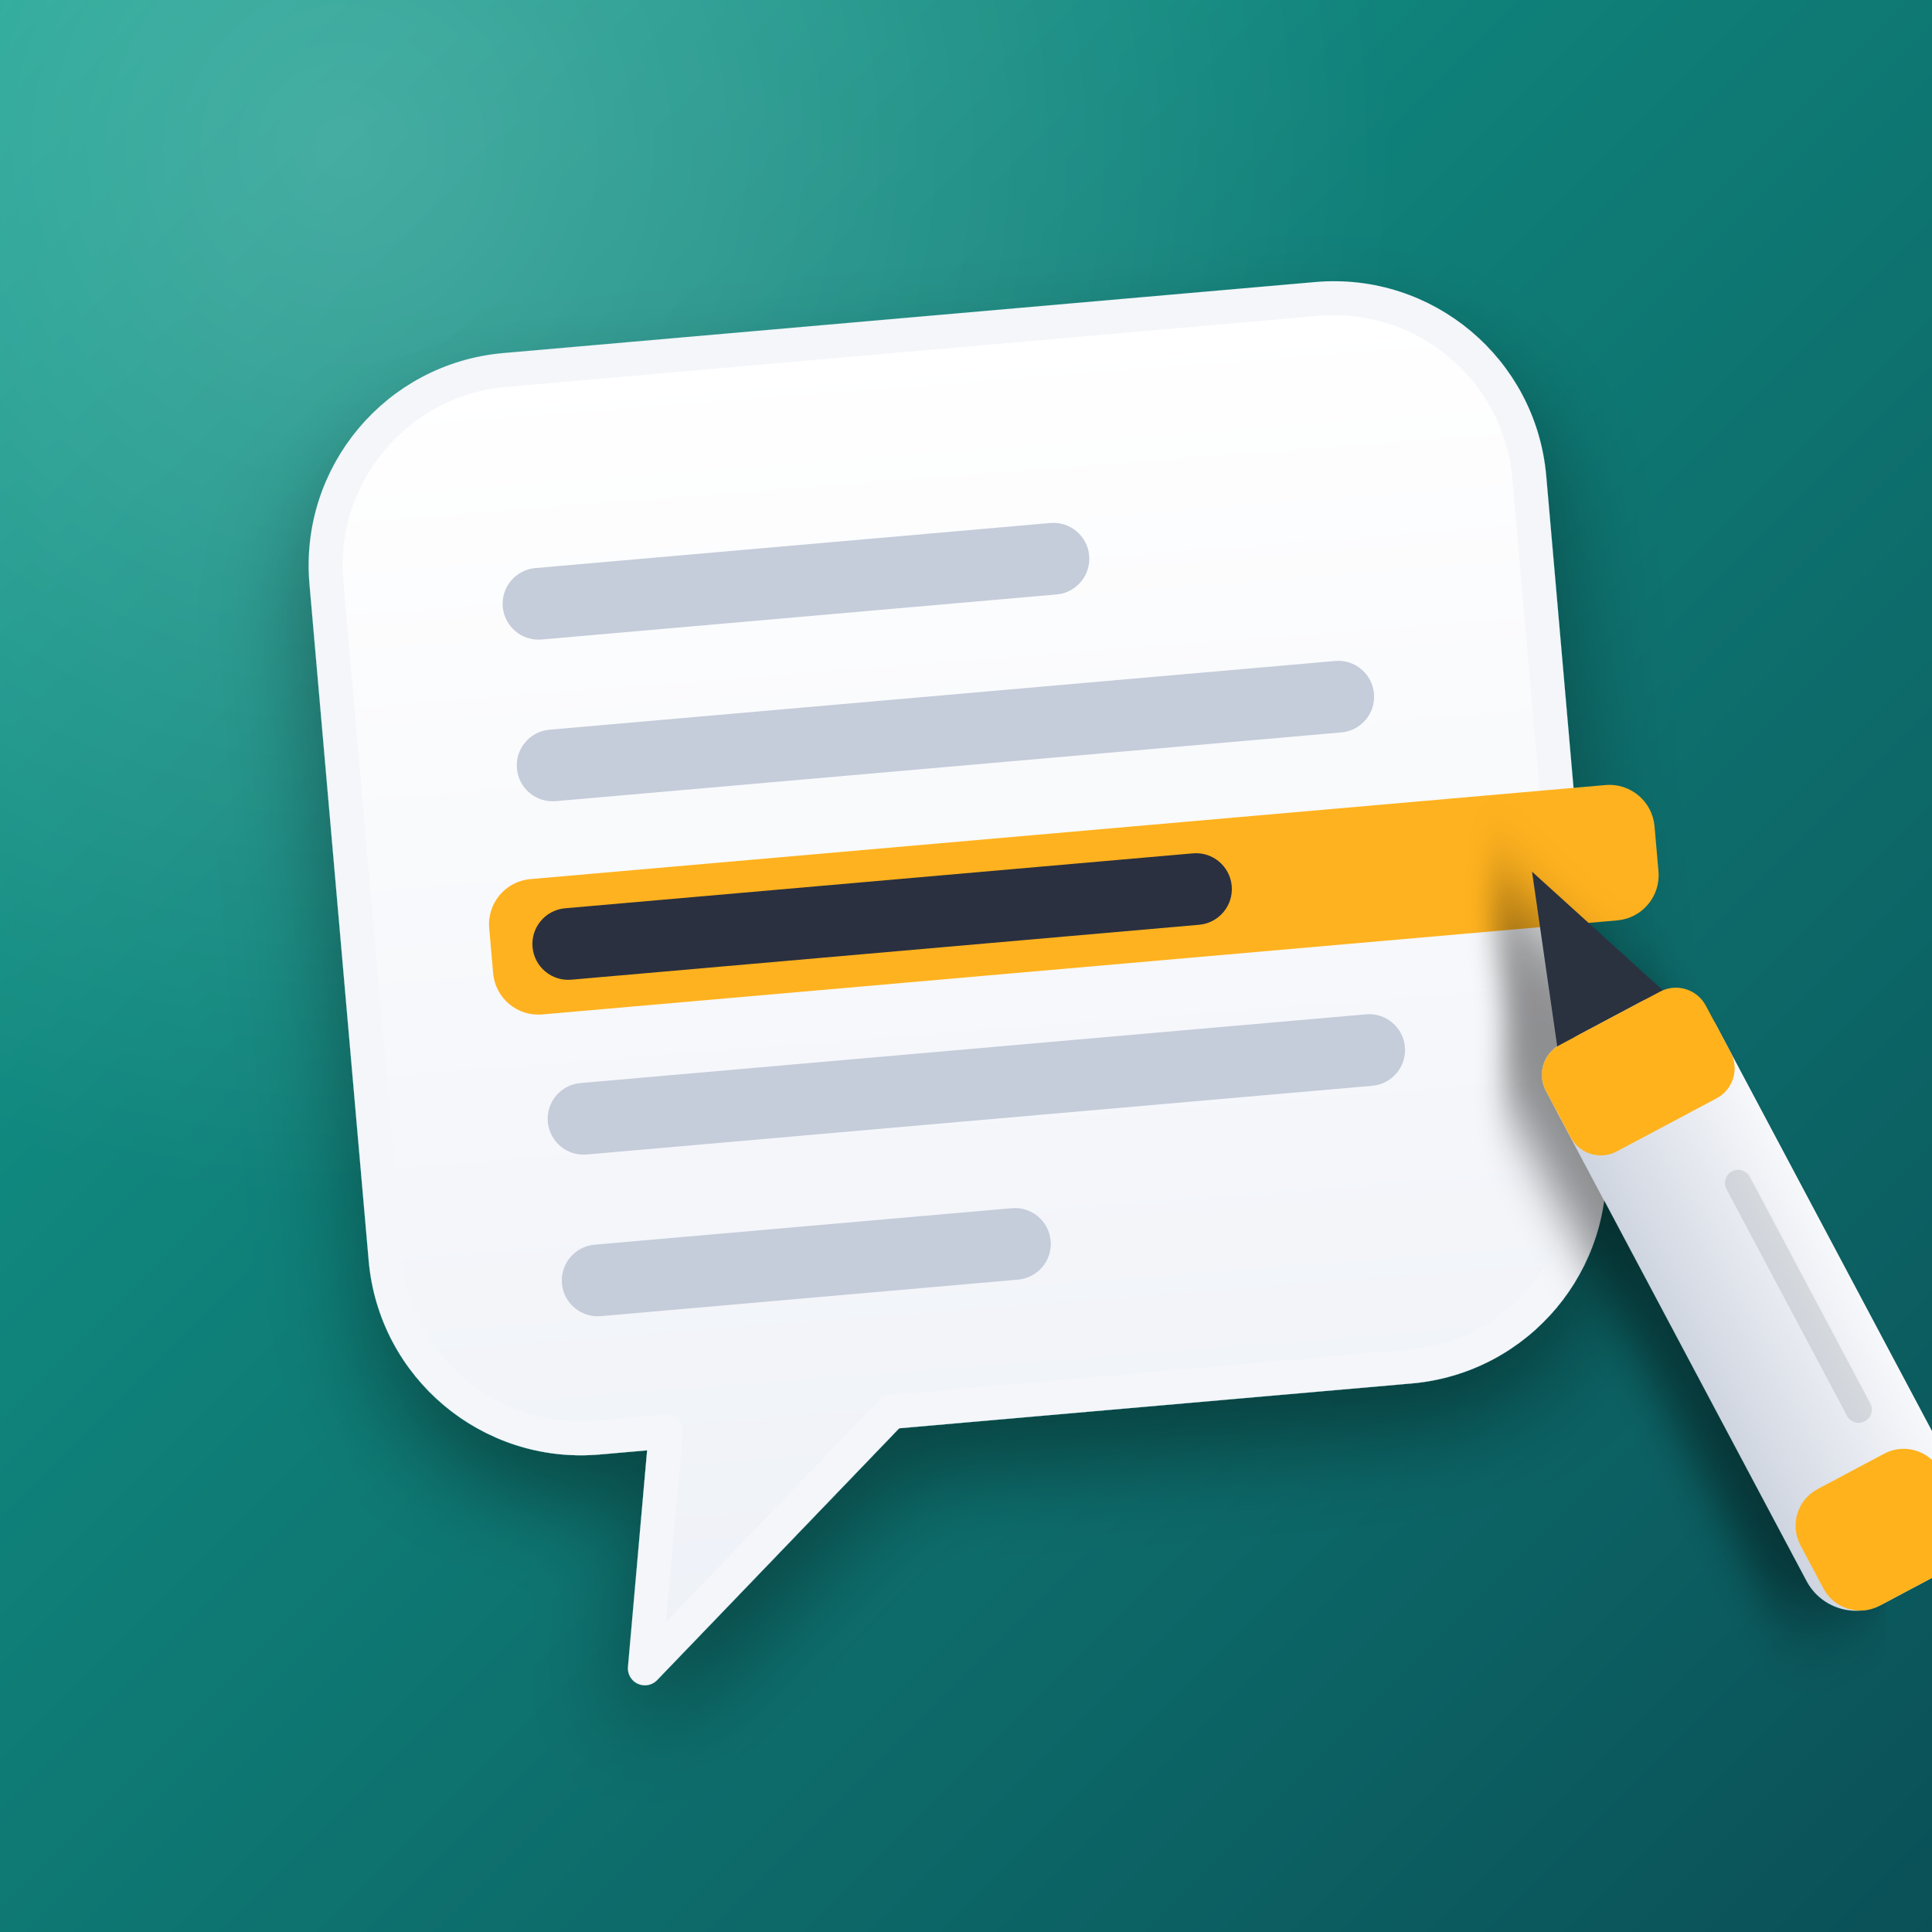
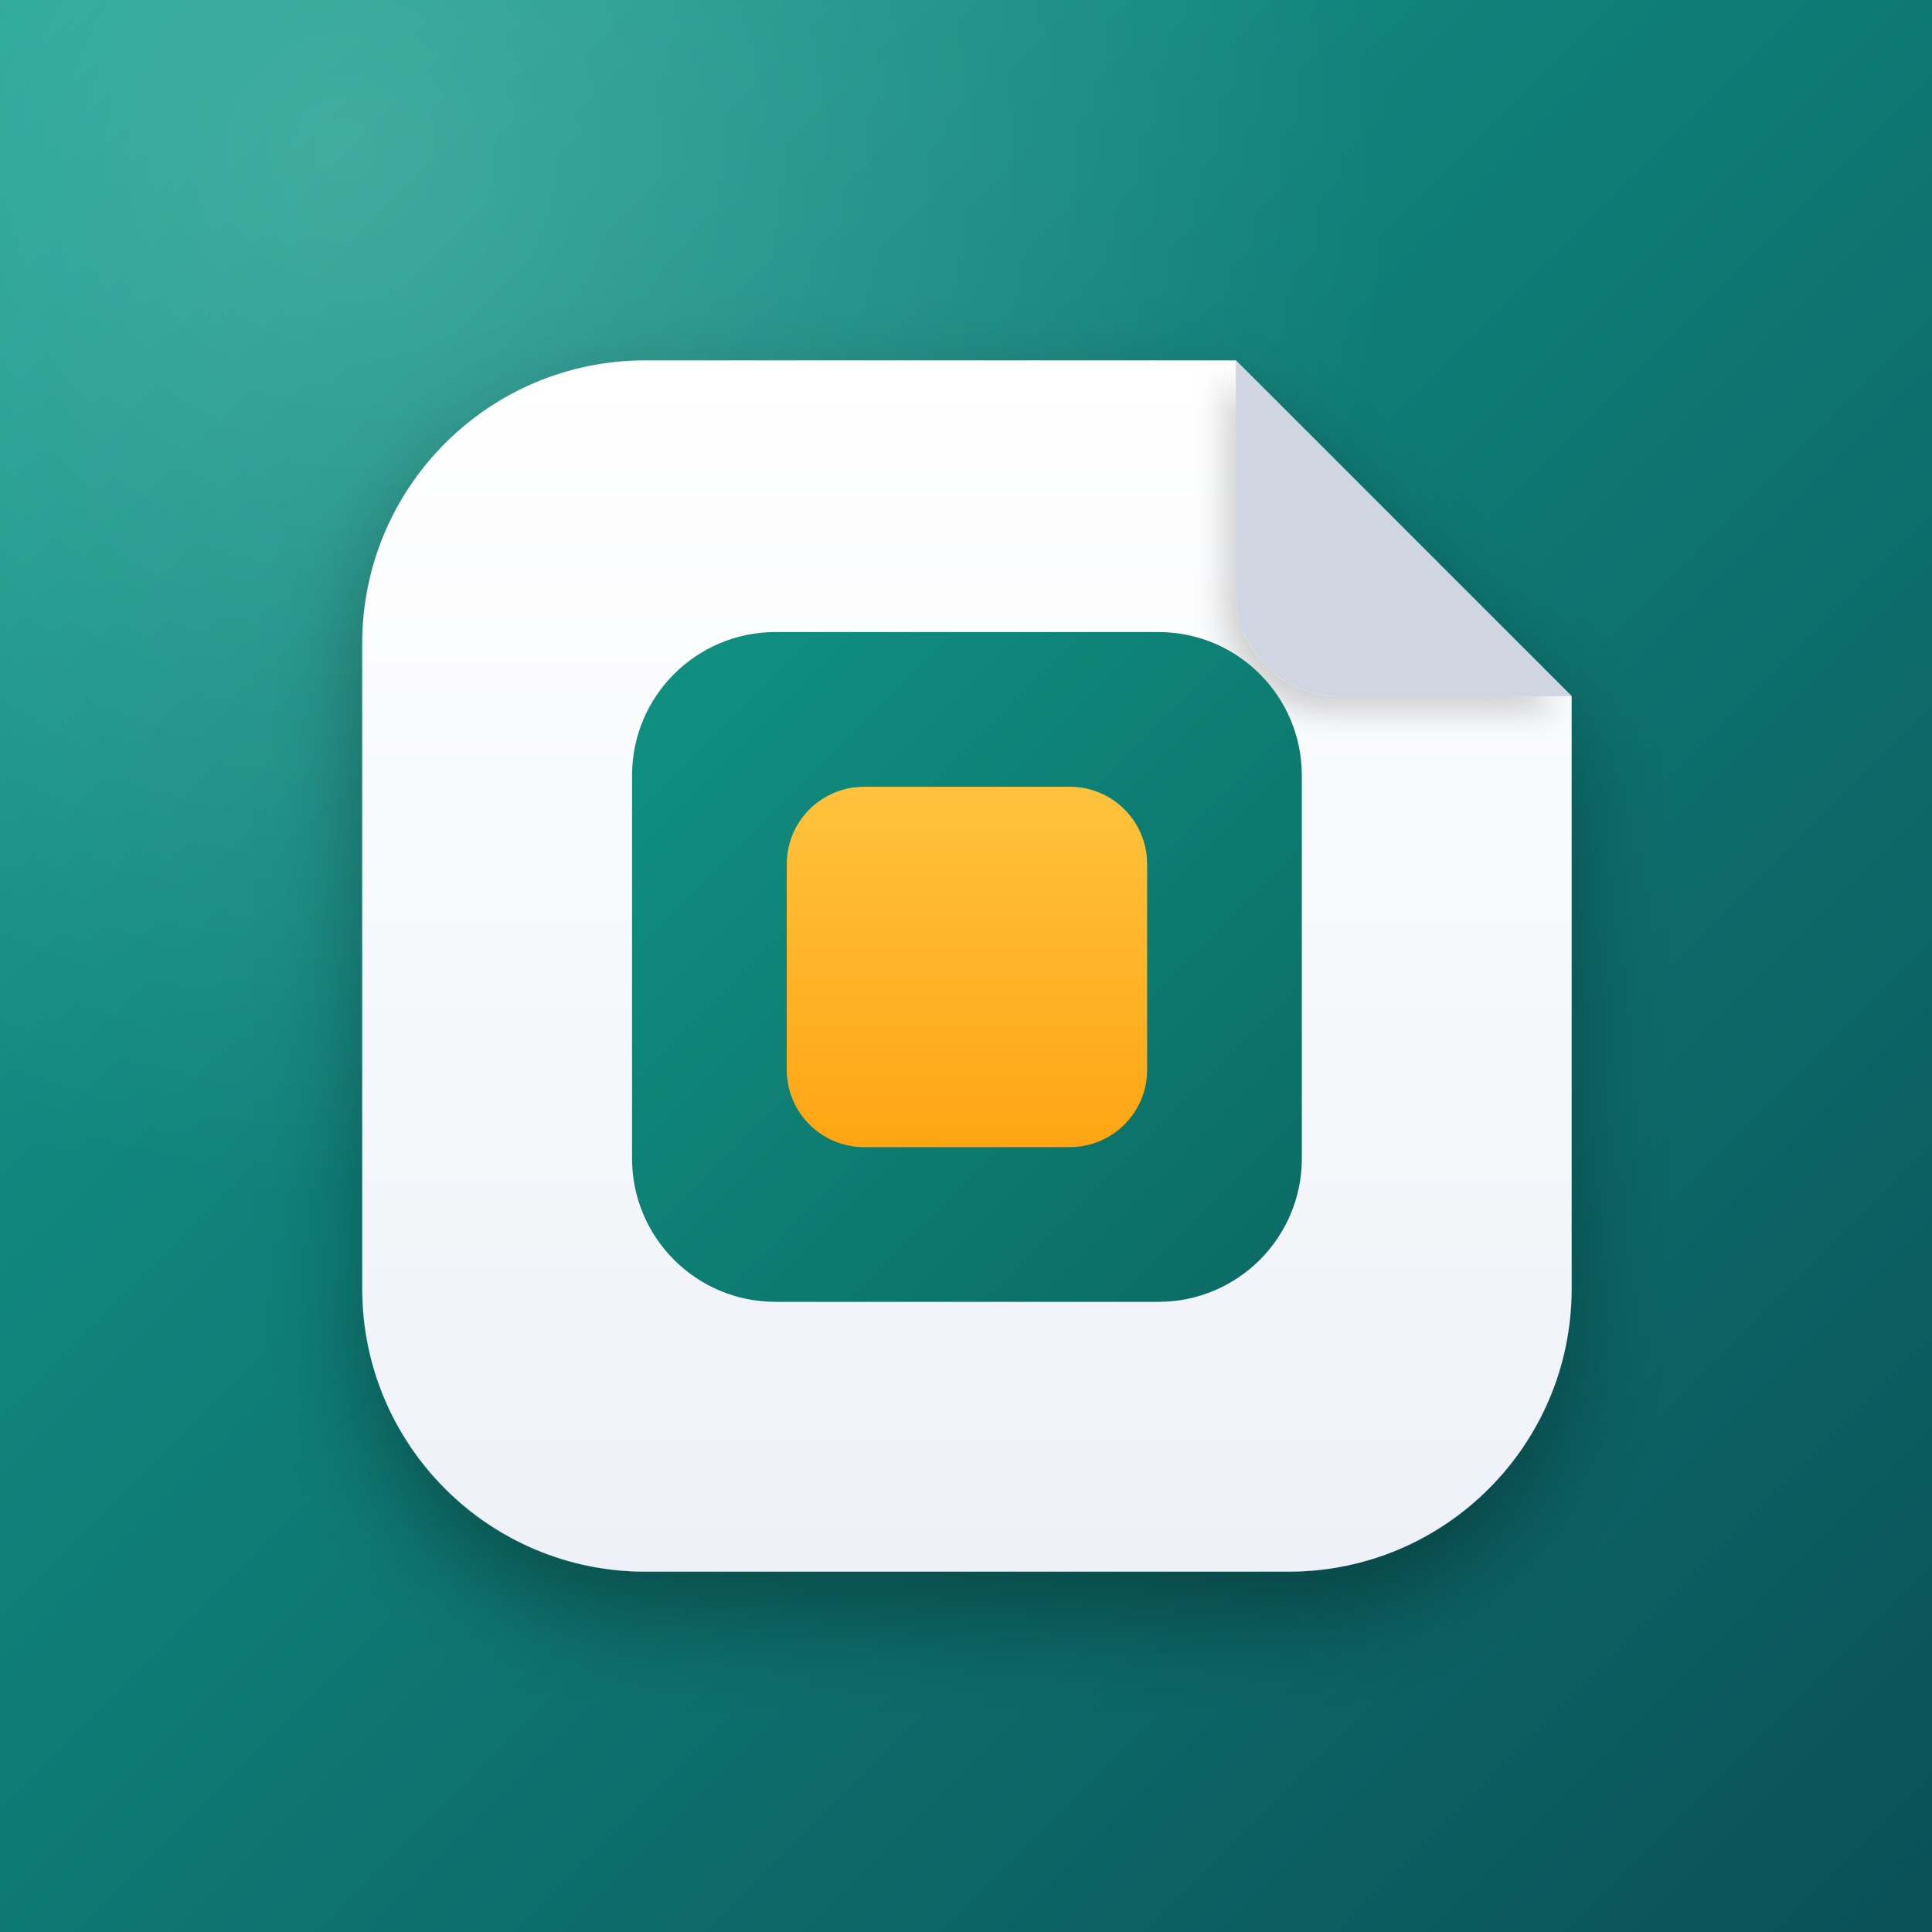
<svg xmlns="http://www.w3.org/2000/svg" viewBox="0 0 1024 1024" width="1024" height="1024">
  <defs>
    <linearGradient id="bg" x1="0" y1="0" x2="1" y2="1">
      <stop offset="0" stop-color="#13a08f" />
      <stop offset="1" stop-color="#0a5057" />
    </linearGradient>
-     <linearGradient id="pg" x1="0" y1="0" x2="0" y2="1">
+     <radialGradient id="sheen" cx="0.18" cy="0.08" r="0.9">
+       <stop offset="0" stop-color="#fff" stop-opacity=".2" />
+       <stop offset="0.6" stop-color="#fff" stop-opacity="0" />
+     </radialGradient>
+     <linearGradient id="page" x1="0" y1="0" x2="0" y2="1">
      <stop offset="0" stop-color="#ffffff" />
      <stop offset="1" stop-color="#eef1f7" />
    </linearGradient>
-     <radialGradient id="sheen" cx="0.18" cy="0.08" r="0.9">
-       <stop offset="0" stop-color="#fff" stop-opacity=".22" />
-       <stop offset="0.6" stop-color="#fff" stop-opacity="0" />
-     </radialGradient>
-     <filter id="sh" x="-30%" y="-30%" width="160%" height="170%">
-       <feDropShadow dx="0" dy="26" stdDeviation="26" flood-color="#000" flood-opacity=".38" />
+     <linearGradient id="inner" x1="0" y1="0" x2="1" y2="1">
+       <stop offset="0" stop-color="#109283" />
+       <stop offset="1" stop-color="#0b6a63" />
+     </linearGradient>
+     <linearGradient id="amber" x1="0" y1="0" x2="0" y2="1">
+       <stop offset="0" stop-color="#ffc23d" />
+       <stop offset="1" stop-color="#ffa514" />
+     </linearGradient>
+     <filter id="drop" x="-30%" y="-30%" width="160%" height="170%">
+       <feDropShadow dx="0" dy="24" stdDeviation="26" flood-color="#000" flood-opacity=".32" />
    </filter>
-     <filter id="psh" x="-30%" y="-30%" width="160%" height="170%">
-       <feDropShadow dx="-10" dy="22" stdDeviation="16" flood-color="#000" flood-opacity=".42" />
+     <filter id="fold" x="-40%" y="-40%" width="180%" height="180%">
+       <feDropShadow dx="-6" dy="8" stdDeviation="8" flood-color="#000" flood-opacity=".18" />
    </filter>
  </defs>
  <rect width="1024" height="1024" fill="url(#bg)" />
  <rect width="1024" height="1024" fill="url(#sheen)" />
-   <g transform="rotate(-5 512 512)">
-     <g filter="url(#sh)">
-       <path d="M 296 176 H 728 A 104 104 0 0 1 832 280 V 640 A 104 104 0 0 1 728 744 H 452 L 310 868 L 332 744 H 296 A 104 104 0 0 1 192 640 V 280 A 104 104 0 0 1 296 176 Z" fill="url(#pg)" stroke="#f4f6fa" stroke-width="18" stroke-linejoin="round" />
-     </g>
-     <g fill="#c5ccda">
-       <rect x="284" y="282" width="312" height="38" rx="19" />
-       <rect x="284" y="368" width="456" height="38" rx="19" />
-       <rect x="284" y="556" width="456" height="38" rx="19" />
-       <rect x="284" y="642" width="260" height="38" rx="19" />
-     </g>
-     <rect x="262" y="446" width="620" height="72" rx="24" fill="#ffb21f" />
-     <rect x="284" y="463" width="372" height="38" rx="19" fill="#2a3040" />
-   </g>
-   <g transform="translate(812 462) rotate(62)" filter="url(#psh)">
-     <defs>
-       <linearGradient id="pb62" x1="0" y1="0" x2="0" y2="1">
-         <stop offset="0" stop-color="#f7f8fb" />
-         <stop offset="1" stop-color="#cfd5e0" />
-       </linearGradient>
-     </defs>
-     <polygon points="0,0 96,-34.56 96,34.56" fill="#2a3040" />
-     <rect x="88" y="-48.0" width="342" height="96" rx="29.76" fill="url(#pb62)" />
-     <rect x="88" y="-48.0" width="64" height="96" rx="18" fill="#ffb21f" />
-     <rect x="360" y="-42.0" width="70" height="84" rx="22" fill="#ffb21f" />
-     <rect x="190" y="-26.0" width="150" height="14" rx="7" fill="#1f2937" opacity=".12" />
-   </g>
+   <path filter="url(#drop)" fill="url(#page)" d="M 342 191 H 655 L 833 369 V 683 A 150 150 0 0 1 683 833 H 342 A 150 150 0 0 1 192 683 V 341 A 150 150 0 0 1 342 191 Z" />
+   <path filter="url(#fold)" fill="#cfd6e2" d="M 655 191 V 314 A 55 55 0 0 0 710 369 H 833 Z" />
+   <rect x="335" y="335" width="355" height="355" rx="76" fill="url(#inner)" />
+   <rect x="417" y="417" width="191" height="191" rx="41" fill="url(#amber)" />
</svg>
